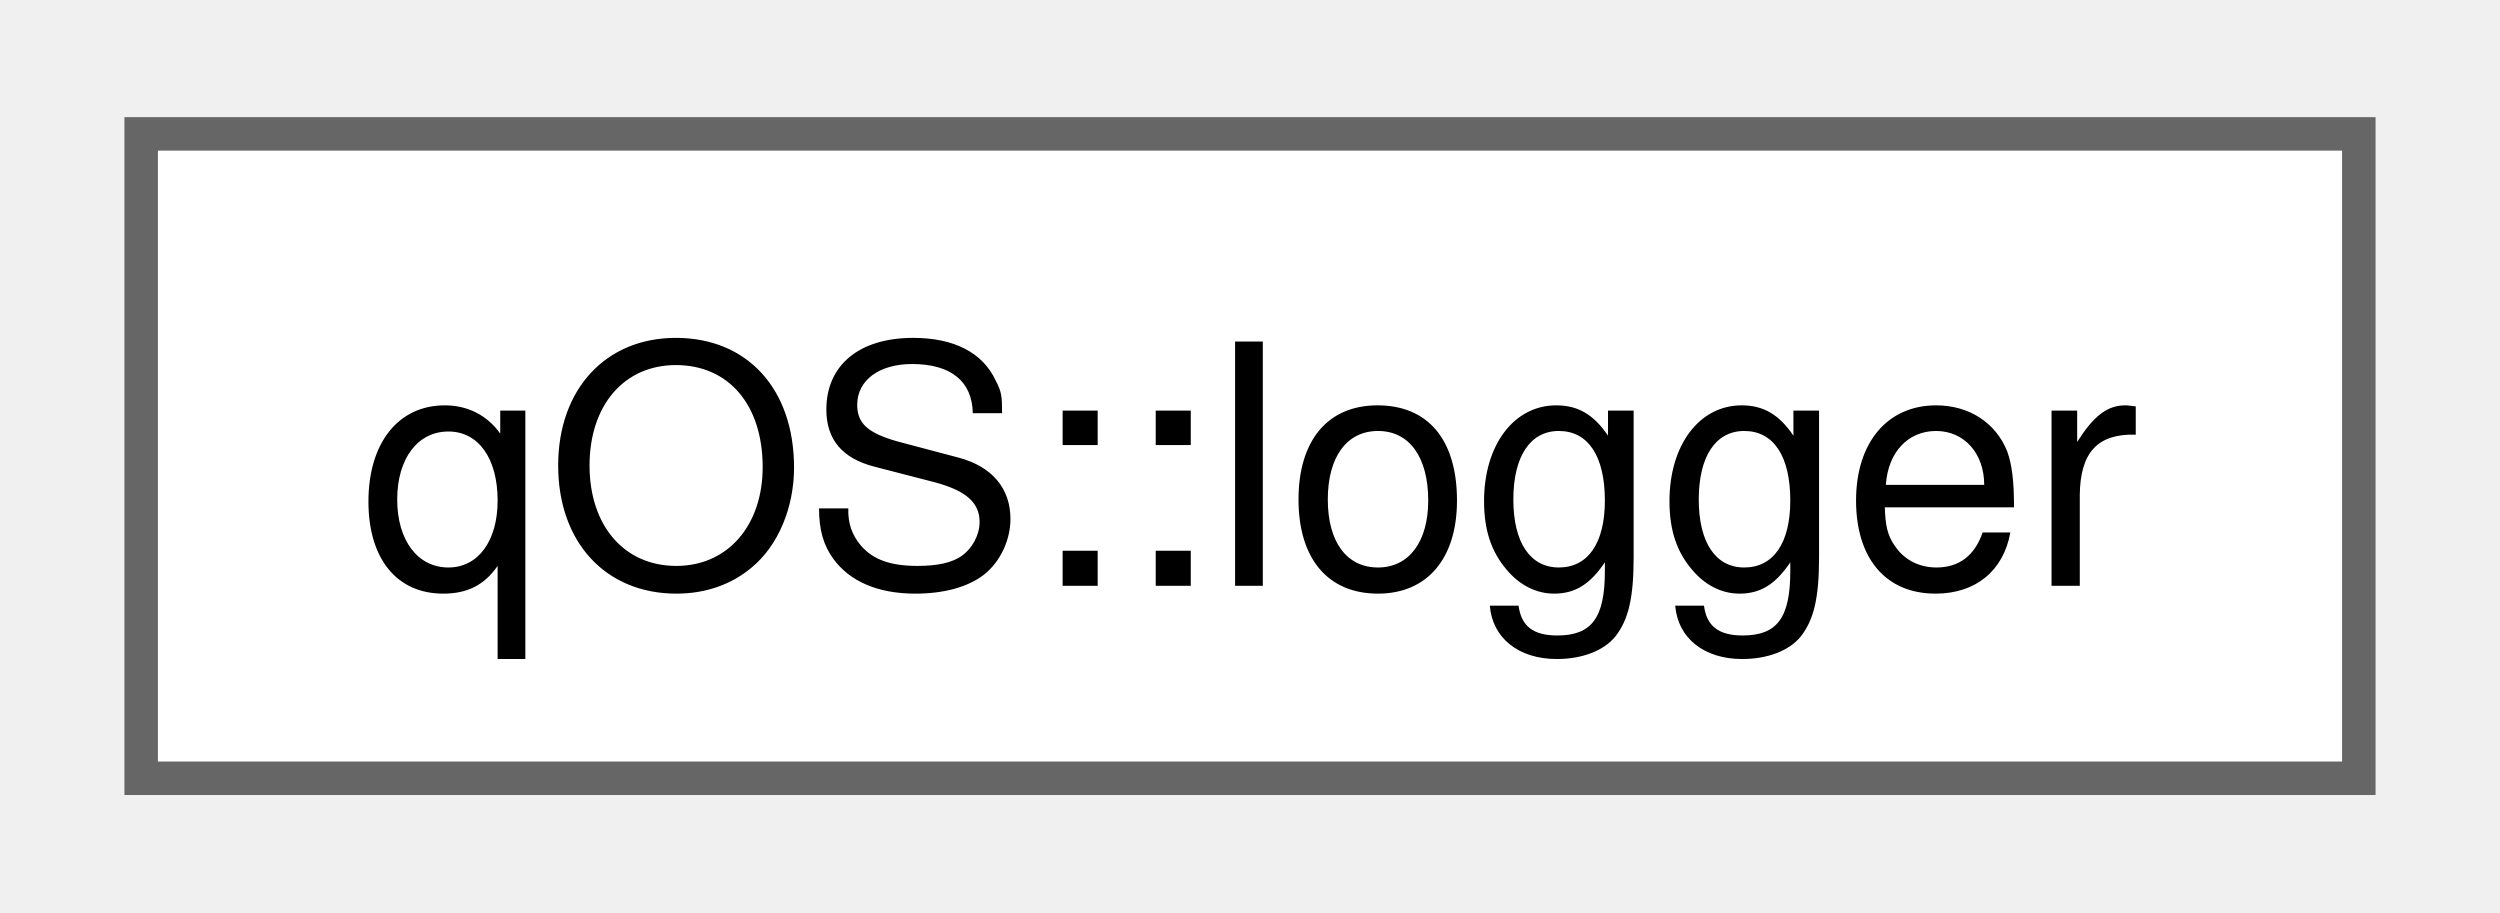
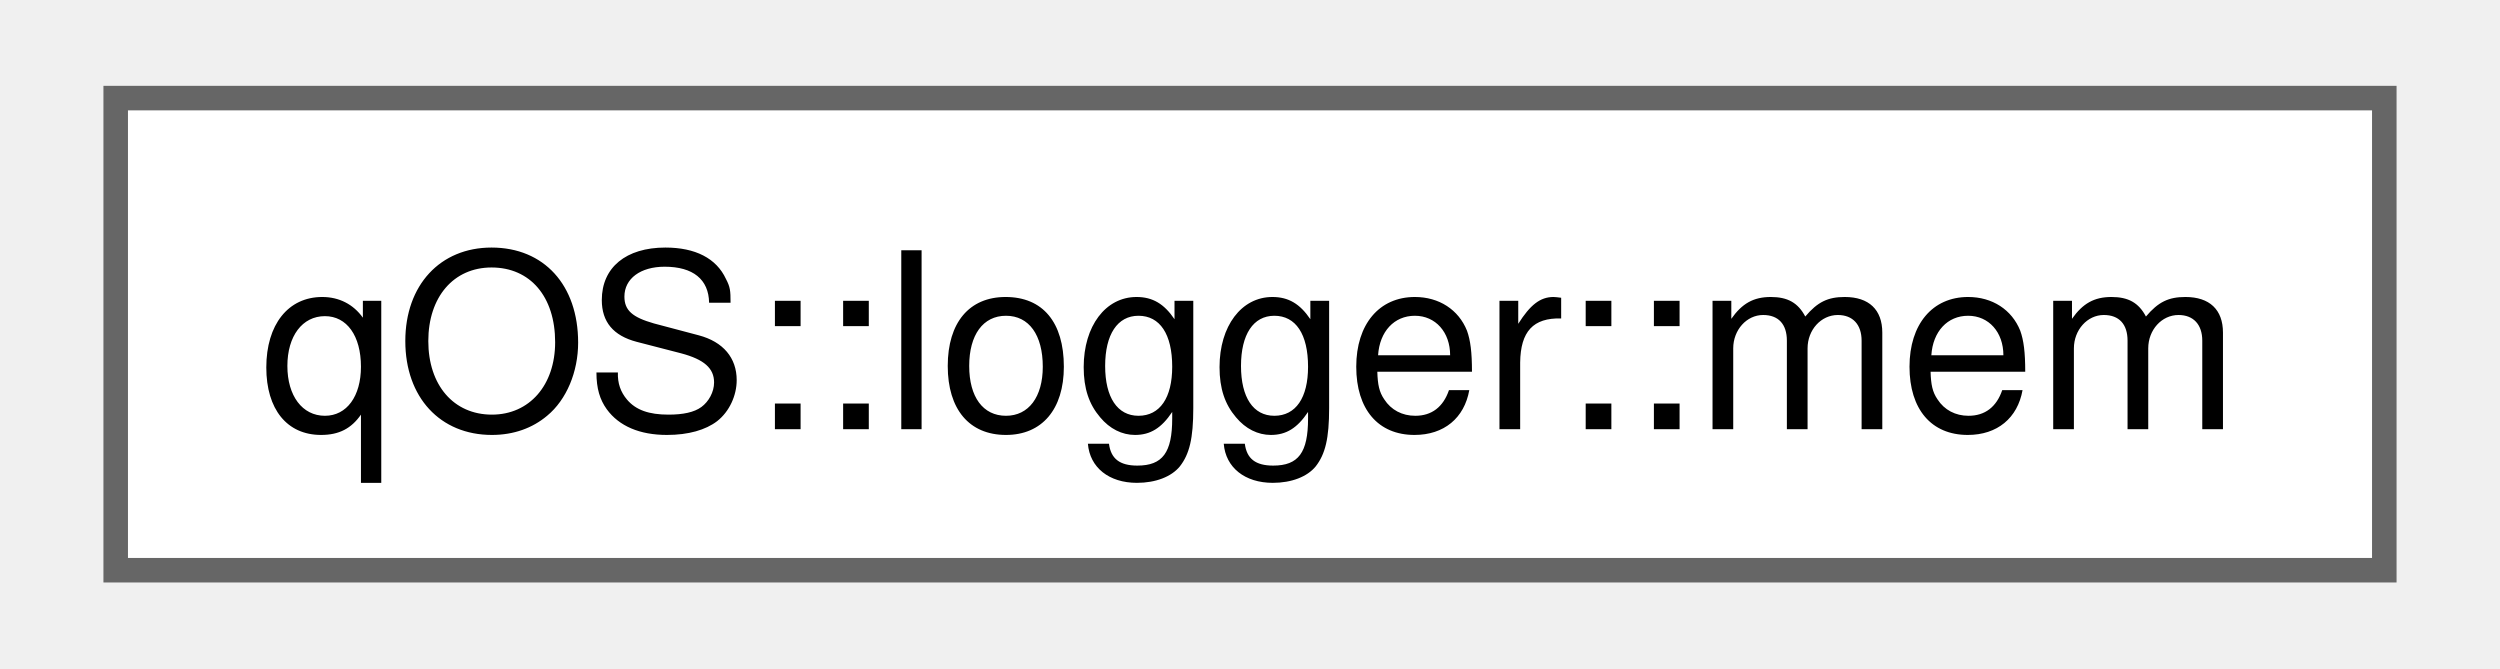
- <svg xmlns="http://www.w3.org/2000/svg" xmlns:xlink="http://www.w3.org/1999/xlink" width="74pt" height="27pt" viewBox="0.00 0.00 74.25 27.25">
+ <svg xmlns="http://www.w3.org/2000/svg" xmlns:xlink="http://www.w3.org/1999/xlink" width="101pt" height="27pt" viewBox="0.00 0.00 100.50 27.25">
  <g id="graph0" class="graph" transform="scale(1 1) rotate(0) translate(4 23.25)">
    <g id="Node000000" class="node">
      <g id="a_Node000000">
-         <a xlink:href="classq_o_s_1_1logger.html" target="_top" xlink:title="The global class to output logging streams. Its usage requires the static method: logger::out()">
-           <polygon fill="white" stroke="#666666" points="66.25,-19.25 0,-19.25 0,0 66.25,0 66.25,-19.25" />
-           <text text-anchor="middle" x="33.12" y="-5.75" font-family="Helvetica,sans-Serif" font-size="10.00">qOS::logger</text>
+         <a xlink:href="classq_o_s_1_1logger_1_1mem.html" target="_top" xlink:title="Class that sets the number of bytes to be logged when a pointer is being used after....">
+           <polygon fill="white" stroke="#666666" points="92.5,-19.25 0,-19.25 0,0 92.5,0 92.5,-19.25" />
+           <text text-anchor="middle" x="46.25" y="-5.75" font-family="Helvetica,sans-Serif" font-size="10.00">qOS::logger::mem</text>
        </a>
      </g>
    </g>
  </g>
</svg>
